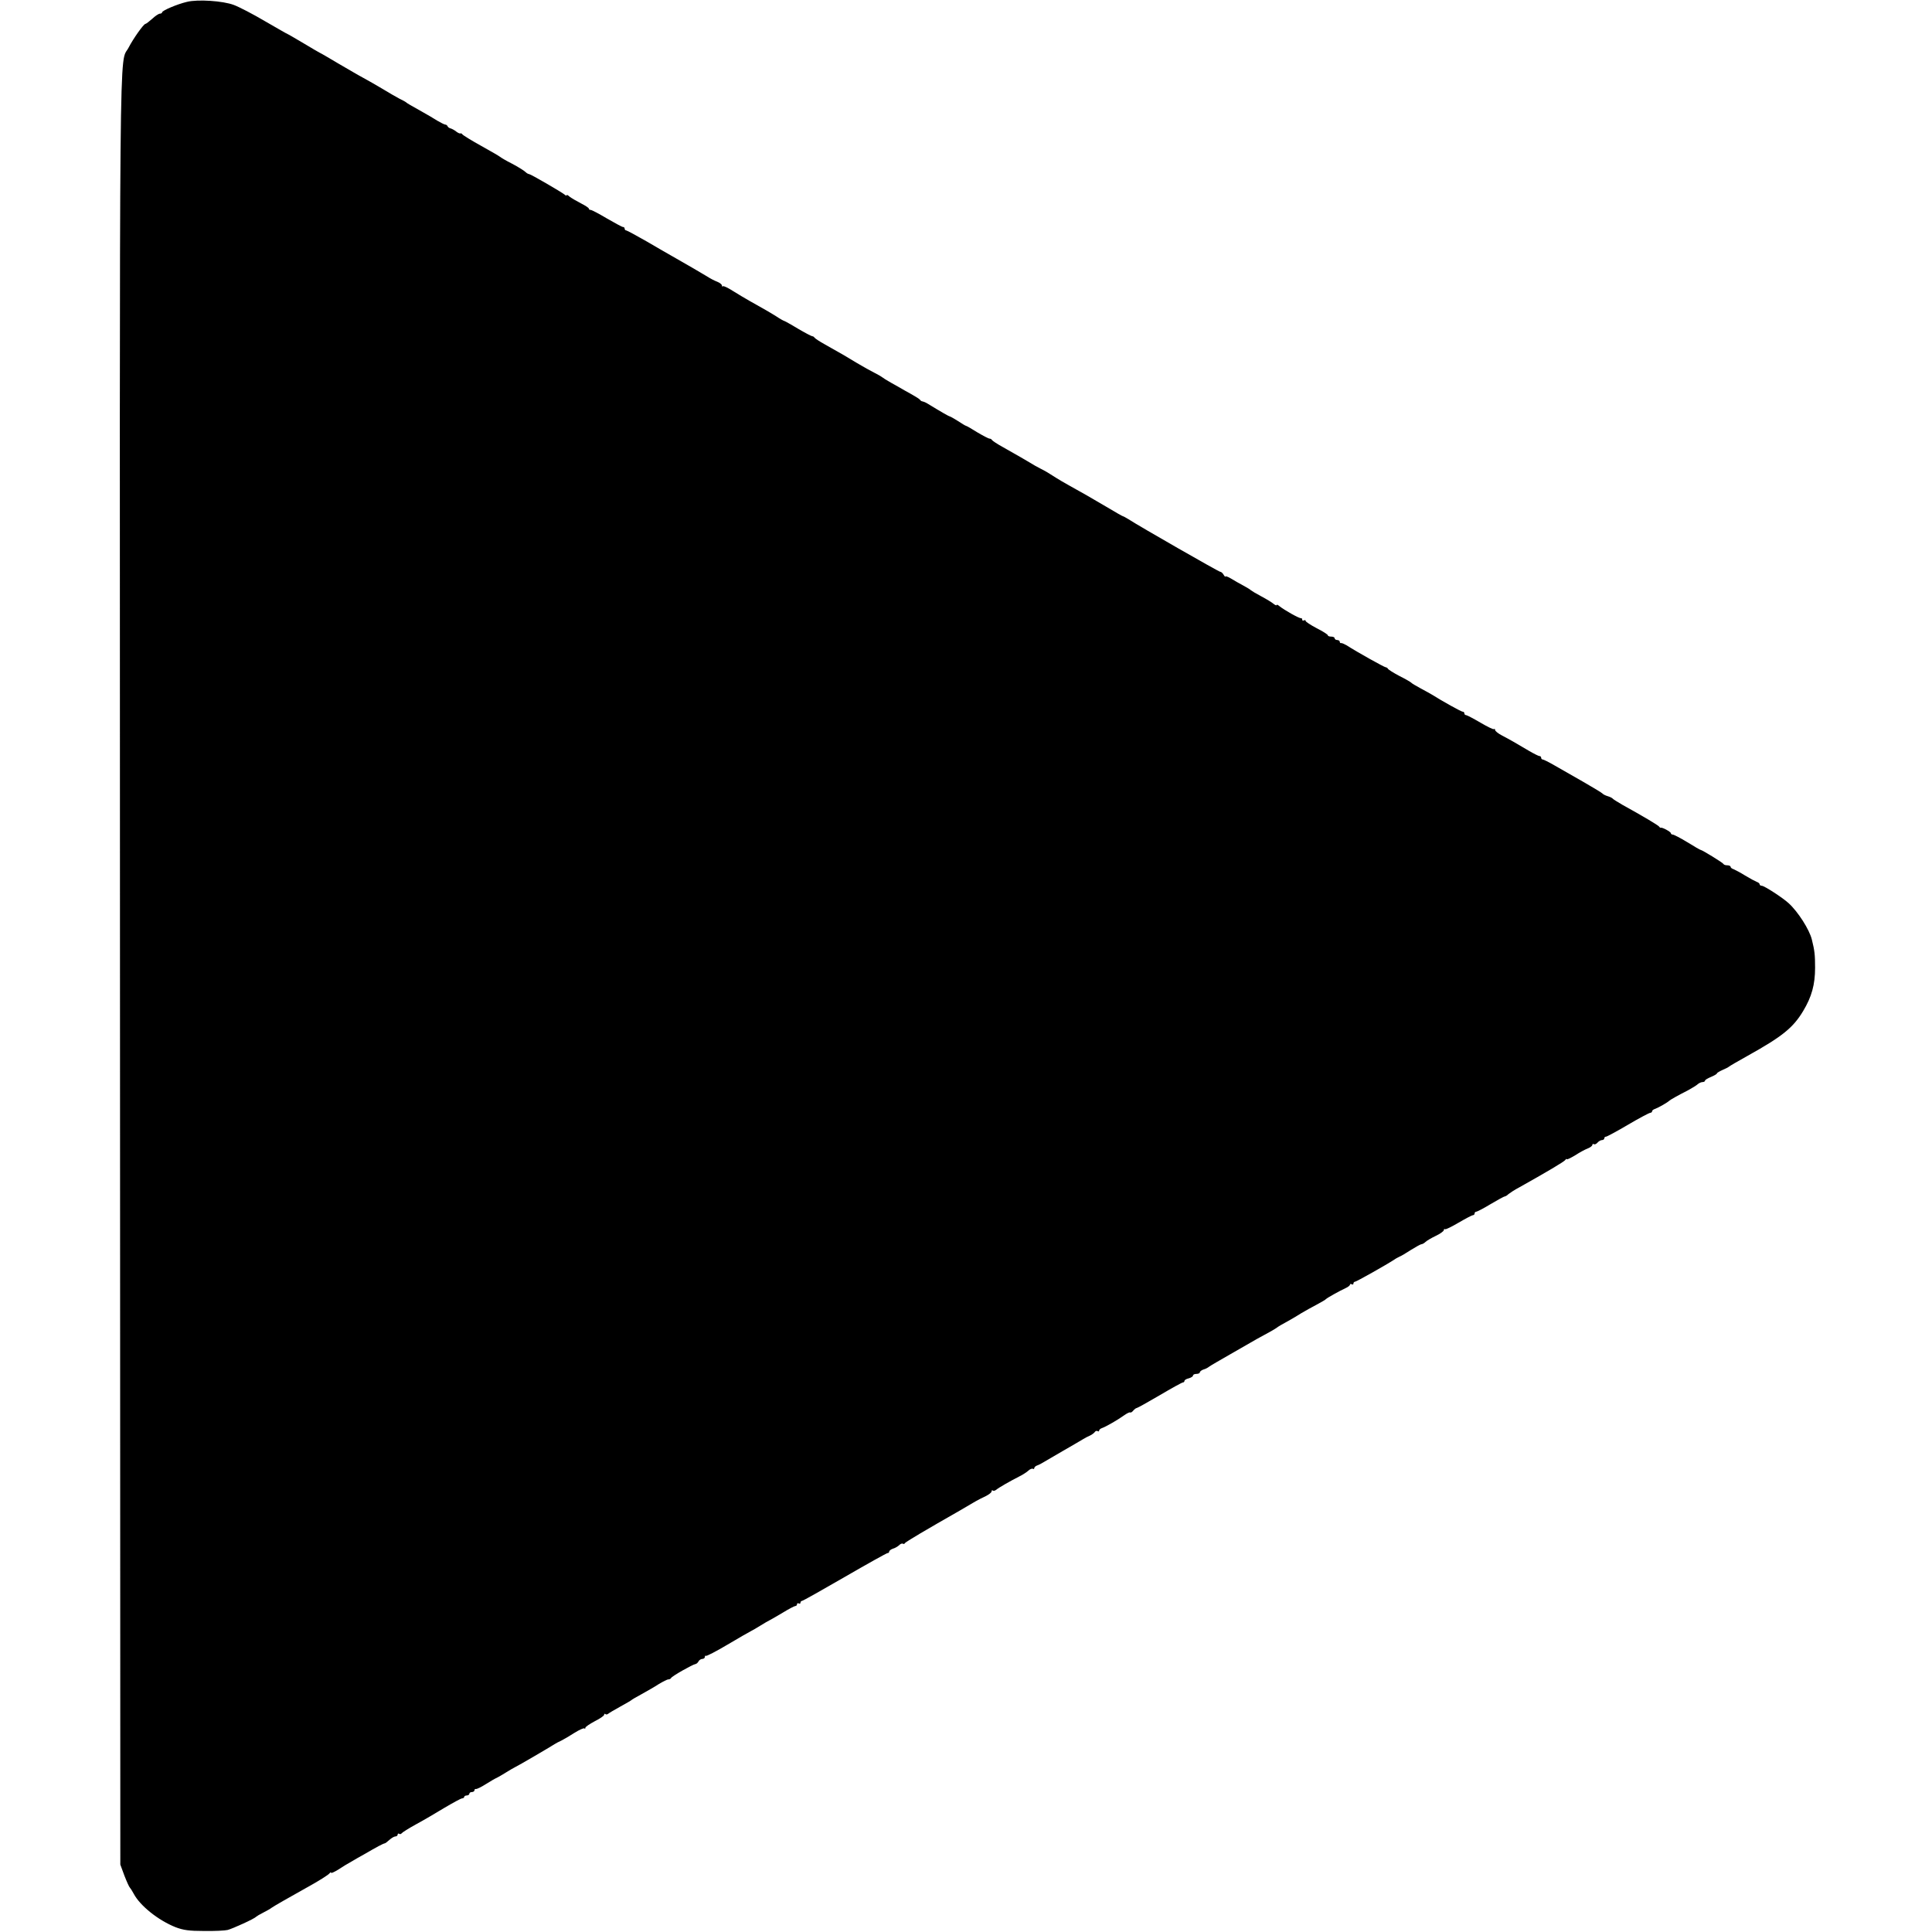
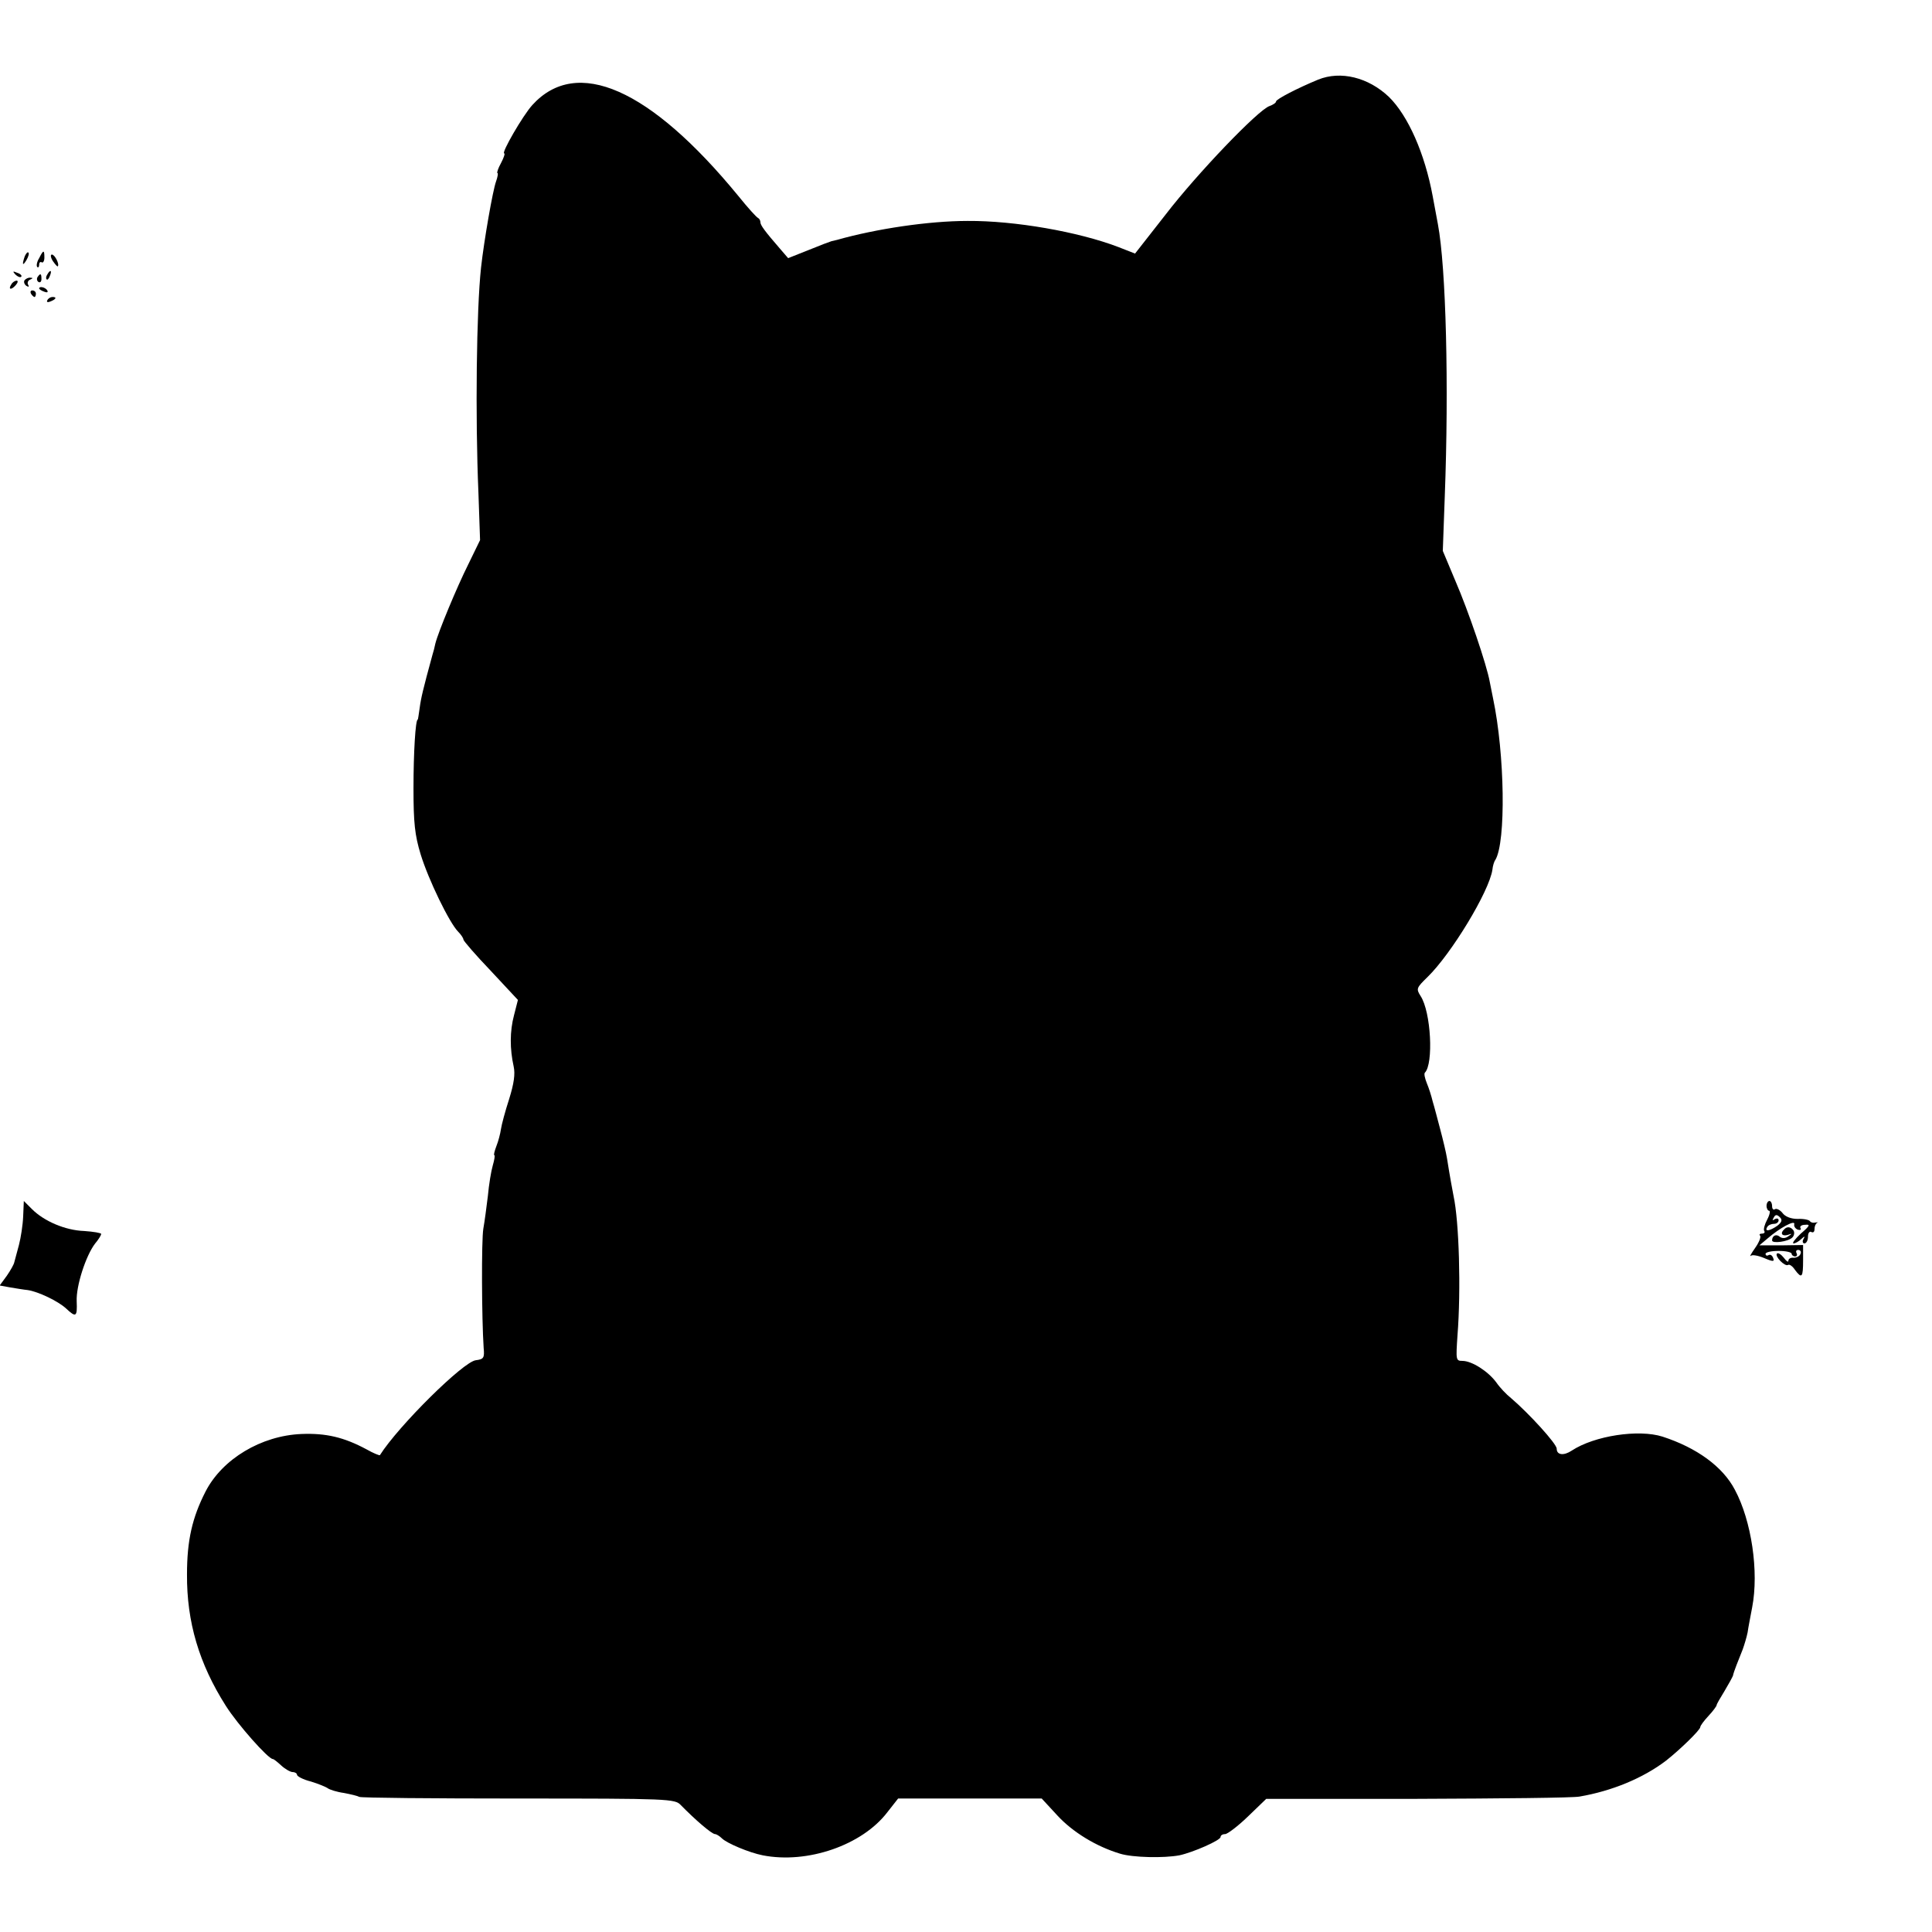
- <svg xmlns="http://www.w3.org/2000/svg" version="1.0" width="1132pt" height="1132pt" viewBox="0 0 1132 1132" preserveAspectRatio="xMidYMid meet">
-   <g transform="translate(0,1132) scale(0.1,-0.1)" fill="#000000" stroke="none">
-     <path d="M1095 11309 c-56 -13 -145 -51 -145 -61 0 -4 -6 -8 -13 -8 -7 0 -27 -13 -45 -30 -18 -16 -36 -30 -40 -30 -11 -1 -71 -86 -98 -138 -57 -112 -53 298 -51 -5402 l2 -5245 24 -65 c14 -36 28 -67 32 -70 3 -3 13 -18 22 -35 37 -71 145 -157 246 -197 45 -17 78 -22 166 -22 61 -1 123 2 139 6 30 8 158 66 166 77 3 3 23 15 45 26 22 11 42 23 45 26 5 5 108 64 198 114 80 44 137 80 144 90 4 5 8 7 8 2 0 -4 18 4 41 18 22 15 57 36 77 47 20 12 55 32 77 44 72 42 110 62 118 63 4 0 17 10 29 21 12 11 28 20 35 20 7 0 13 5 13 11 0 5 4 8 9 4 5 -3 12 -1 15 4 4 5 40 28 82 51 41 22 116 66 167 97 51 30 98 56 105 56 6 0 12 4 12 9 0 4 7 8 15 8 8 0 15 5 15 10 0 6 7 10 15 10 8 0 15 5 15 10 0 6 4 9 8 8 5 -2 31 11 58 28 27 17 56 34 64 37 8 4 33 18 55 32 22 14 47 28 55 32 14 6 199 114 230 134 8 5 26 15 40 21 14 7 48 27 76 45 29 18 54 29 58 26 3 -4 6 -2 6 4 0 5 25 22 55 38 30 15 55 32 55 38 0 6 3 7 7 4 3 -4 11 -3 17 2 6 5 38 24 71 42 33 18 62 35 65 38 3 3 30 19 60 35 30 17 75 42 99 58 25 15 50 28 57 28 7 0 14 4 16 8 3 10 127 80 143 82 6 1 14 8 18 16 4 8 15 14 22 14 8 0 15 5 15 12 0 6 3 9 6 6 3 -3 60 26 127 66 67 40 129 75 137 79 8 4 33 18 55 32 22 14 47 28 55 32 8 4 43 24 78 45 34 21 67 38 72 38 6 0 10 5 10 11 0 5 5 7 10 4 6 -3 10 -1 10 4 0 6 4 11 9 11 5 0 117 63 250 140 133 77 246 140 251 140 6 0 10 4 10 9 0 5 10 13 22 17 12 3 28 13 36 20 7 8 17 12 22 9 5 -3 10 -1 12 3 2 7 132 83 323 192 17 10 50 29 75 44 25 15 60 33 78 41 17 9 32 20 32 27 0 6 3 8 7 5 3 -4 12 -2 20 4 15 13 82 51 133 77 19 9 44 25 54 34 10 10 23 15 28 12 4 -3 8 -1 8 4 0 5 8 13 18 16 9 3 26 12 37 19 11 6 63 37 115 67 52 30 104 60 115 67 11 7 30 17 42 22 11 5 24 15 28 21 3 5 11 8 16 5 5 -4 9 -2 9 3 0 5 8 12 18 15 22 8 89 46 128 74 17 12 33 20 36 17 3 -2 11 2 18 11 7 8 16 15 20 15 4 0 65 34 135 75 69 41 131 75 136 75 5 0 9 4 9 9 0 5 11 12 25 15 14 4 25 11 25 16 0 6 9 10 20 10 11 0 20 4 20 9 0 5 10 13 22 17 12 3 26 11 32 16 6 5 63 38 126 74 63 36 133 76 155 89 22 12 56 31 75 41 19 11 37 21 40 24 5 5 34 22 80 47 14 8 43 25 65 39 22 13 63 36 90 50 28 15 52 29 55 33 5 6 78 47 117 65 13 6 23 15 23 19 0 5 5 5 10 2 6 -3 10 -1 10 4 0 6 4 11 9 11 8 0 182 98 231 130 8 6 22 13 30 17 8 3 39 21 68 40 29 18 56 33 61 33 5 0 16 6 23 13 7 7 34 23 61 36 26 12 47 28 47 34 0 5 3 8 6 5 3 -4 39 14 80 38 41 24 79 44 84 44 6 0 10 5 10 10 0 6 4 10 9 10 5 0 44 20 85 45 42 25 79 45 83 45 4 0 14 6 22 14 9 7 36 25 61 38 159 89 266 152 272 162 4 6 8 8 8 4 0 -4 21 6 48 22 26 17 59 35 75 41 15 6 27 15 27 21 0 5 4 7 9 4 5 -3 14 1 21 9 7 8 19 15 26 15 8 0 14 5 14 10 0 6 4 10 10 10 5 0 63 31 129 70 66 39 125 70 131 70 5 0 10 4 10 9 0 5 8 11 18 14 17 6 72 37 82 47 6 6 50 31 111 62 24 13 50 29 57 36 7 6 20 12 28 12 8 0 14 4 14 8 0 5 16 14 35 22 19 8 35 17 35 21 0 3 15 12 33 20 17 7 34 16 37 19 3 3 52 32 110 64 203 113 266 164 325 262 50 83 70 155 70 254 0 77 -3 101 -19 165 -14 58 -81 163 -136 213 -36 33 -143 102 -157 102 -7 0 -13 4 -13 9 0 5 -8 11 -17 14 -10 4 -40 20 -68 37 -27 17 -58 33 -67 37 -10 3 -18 9 -18 14 0 5 -9 9 -19 9 -11 0 -21 3 -23 8 -3 7 -125 82 -133 82 -3 0 -38 20 -78 45 -41 25 -80 45 -86 45 -6 0 -11 4 -11 8 0 8 -51 36 -59 32 -2 -1 -7 2 -10 7 -6 8 -91 59 -216 128 -27 16 -52 31 -55 35 -3 4 -16 11 -30 15 -14 4 -27 11 -30 15 -3 4 -54 35 -115 70 -60 34 -136 78 -168 96 -33 19 -63 34 -68 34 -5 0 -9 5 -9 10 0 6 -4 10 -10 10 -5 0 -33 14 -62 31 -72 43 -116 68 -160 91 -21 11 -38 25 -38 31 0 6 -3 8 -6 5 -3 -4 -39 14 -80 38 -41 24 -79 44 -84 44 -6 0 -10 5 -10 10 0 6 -4 10 -10 10 -8 0 -120 62 -180 100 -8 5 -37 21 -65 36 -27 15 -52 29 -55 33 -3 4 -34 22 -70 40 -36 19 -66 38 -68 43 -2 4 -8 8 -12 8 -8 0 -168 89 -230 129 -14 8 -28 14 -32 13 -5 -1 -8 2 -8 8 0 5 -7 10 -15 10 -8 0 -15 5 -15 10 0 6 -9 10 -20 10 -11 0 -20 3 -20 8 0 4 -29 23 -65 41 -36 19 -65 38 -65 43 0 5 -4 6 -10 3 -6 -3 -10 -1 -10 4 0 6 -3 10 -7 9 -9 -3 -99 48 -126 70 -9 8 -17 11 -17 7 0 -4 -8 -1 -18 7 -9 8 -42 28 -72 44 -30 16 -57 32 -60 35 -3 4 -23 16 -45 28 -22 12 -55 30 -72 41 -18 11 -33 16 -33 12 0 -4 -5 1 -11 11 -5 9 -14 17 -20 17 -8 0 -468 263 -539 309 -14 8 -27 16 -30 16 -3 0 -48 26 -100 57 -95 56 -135 79 -220 126 -25 14 -56 32 -70 41 -48 31 -65 41 -95 56 -16 8 -43 23 -60 34 -32 19 -61 36 -160 92 -33 18 -61 37 -63 41 -2 4 -8 8 -14 8 -6 0 -38 17 -72 37 -33 21 -63 38 -66 38 -3 0 -24 13 -47 28 -24 15 -45 27 -48 27 -4 0 -50 26 -130 75 -11 7 -24 12 -29 13 -5 0 -12 4 -15 9 -3 4 -17 14 -30 21 -13 8 -40 23 -60 34 -20 12 -56 32 -81 46 -25 14 -47 28 -50 31 -3 3 -23 15 -45 26 -22 11 -69 37 -104 58 -64 39 -74 45 -186 108 -33 18 -61 37 -63 41 -2 4 -8 8 -13 8 -4 0 -43 20 -85 45 -41 25 -78 45 -80 45 -2 0 -23 11 -45 26 -40 25 -70 42 -159 92 -25 14 -68 40 -97 58 -28 18 -54 30 -57 27 -3 -4 -6 -2 -6 4 0 6 -12 16 -27 22 -16 6 -41 19 -58 30 -29 18 -117 69 -203 118 -23 13 -93 53 -154 89 -61 35 -115 64 -119 64 -5 0 -9 5 -9 10 0 6 -4 10 -10 10 -5 0 -47 23 -94 50 -47 28 -89 50 -95 50 -6 0 -11 3 -11 8 0 4 -21 18 -47 31 -27 14 -56 31 -66 39 -9 9 -17 12 -17 8 0 -4 -6 -2 -12 4 -20 16 -199 120 -208 120 -5 0 -15 6 -22 13 -7 7 -42 29 -78 48 -36 18 -67 37 -70 40 -3 3 -52 32 -110 64 -58 32 -108 63 -111 68 -3 5 -9 7 -12 5 -4 -1 -15 4 -25 12 -10 8 -25 16 -33 18 -8 2 -15 8 -17 13 -2 5 -8 9 -13 9 -5 0 -26 11 -47 23 -20 13 -58 35 -83 49 -80 45 -94 53 -99 58 -3 3 -21 13 -40 22 -19 10 -64 36 -100 58 -36 21 -85 50 -110 63 -25 13 -91 52 -148 85 -57 34 -105 62 -107 62 -1 0 -44 25 -94 55 -51 30 -93 55 -95 55 -2 0 -61 34 -132 75 -71 42 -154 85 -184 96 -63 24 -212 34 -275 18z" />
+ <svg xmlns="http://www.w3.org/2000/svg" version="1.0" width="592pt" height="592pt" viewBox="0 0 592 592" preserveAspectRatio="xMidYMid meet">
+   <g transform="translate(0,592) scale(0.1,-0.1)" fill="#000000" stroke="none">
+     <path d="M4039 5676 c-63 -26 -129 -60 -129 -67 0 -4 -9 -10 -20 -14 -34 -11 -221 -206 -318 -332 l-94 -120 -51 20 c-123 47 -318 81 -462 80 -119 0 -280 -24 -400 -58 -5 -1 -13 -3 -17 -4 -4 -1 -36 -13 -70 -27 l-63 -25 -25 29 c-46 53 -60 72 -60 81 0 5 -3 11 -7 13 -5 2 -32 32 -61 68 -270 329 -495 428 -631 278 -29 -32 -96 -148 -86 -148 3 0 -1 -13 -10 -30 -9 -16 -13 -30 -11 -30 3 0 1 -12 -4 -26 -10 -27 -37 -182 -46 -264 -14 -129 -18 -455 -8 -690 l5 -145 -36 -74 c-35 -70 -92 -207 -101 -243 -2 -10 -6 -26 -9 -35 -29 -106 -35 -132 -39 -162 -3 -20 -5 -36 -6 -36 -7 0 -13 -103 -13 -210 0 -106 4 -144 22 -203 24 -78 88 -210 115 -237 9 -9 16 -20 16 -24 0 -4 38 -48 84 -96 l83 -89 -12 -47 c-13 -49 -13 -103 -1 -157 5 -23 1 -52 -14 -100 -12 -37 -23 -78 -25 -92 -2 -14 -8 -37 -14 -52 -6 -16 -9 -28 -6 -28 2 0 0 -14 -5 -31 -5 -17 -12 -59 -15 -93 -4 -33 -10 -79 -14 -101 -6 -36 -5 -275 1 -365 3 -31 0 -35 -24 -38 -38 -4 -237 -201 -294 -291 -2 -1 -20 6 -41 18 -69 37 -124 50 -199 47 -124 -5 -243 -77 -294 -176 -41 -80 -57 -150 -57 -254 -1 -146 37 -274 119 -403 36 -57 130 -163 144 -163 3 0 14 -9 26 -20 12 -11 28 -20 35 -20 7 0 13 -4 13 -8 0 -5 19 -15 43 -21 23 -7 47 -17 52 -21 6 -4 27 -11 49 -14 21 -4 42 -9 47 -12 5 -3 224 -5 488 -5 462 0 479 -1 497 -20 44 -45 95 -89 105 -89 4 0 14 -6 21 -13 15 -15 84 -44 125 -52 137 -27 305 31 382 132 l33 42 220 0 220 0 48 -52 c47 -51 119 -95 192 -117 39 -12 134 -14 182 -5 42 9 126 46 126 56 0 5 6 9 14 9 7 0 39 24 70 54 l56 54 462 0 c255 1 479 3 498 7 99 17 194 56 265 110 42 33 105 94 105 103 0 4 11 19 25 34 14 15 25 30 25 33 0 3 11 22 24 43 12 20 24 42 26 47 1 6 6 20 11 33 5 12 13 33 19 48 5 14 12 37 15 52 2 15 9 50 14 77 21 109 -2 265 -53 360 -37 71 -117 129 -222 163 -73 23 -208 3 -278 -43 -24 -16 -46 -14 -46 6 0 15 -85 108 -140 155 -14 11 -34 32 -45 48 -25 34 -75 66 -104 66 -20 0 -20 3 -15 78 11 139 5 349 -12 427 -4 21 -11 58 -20 115 -3 19 -13 60 -21 90 -8 30 -18 69 -23 85 -4 17 -12 42 -18 56 -6 15 -9 29 -6 32 27 27 19 186 -13 235 -14 22 -13 25 21 58 73 71 189 262 199 329 1 11 5 25 9 30 33 55 29 324 -7 495 -3 14 -7 36 -10 50 -9 52 -66 219 -105 309 l-39 93 6 166 c13 339 4 702 -21 835 -3 15 -10 54 -16 86 -24 130 -75 246 -134 304 -63 60 -148 81 -217 53z" />
+     <path d="M76 5135 c-9 -26 -7 -32 5 -12 6 10 9 21 6 23 -2 3 -7 -2 -11 -11z" />
+     <path d="M120 5129 c-7 -11 -9 -23 -6 -27 3 -3 6 0 6 7 0 7 4 10 8 7 4 -2 8 4 8 15 0 24 -3 24 -16 -2z" />
+     <path d="M162 5120 c7 -10 14 -18 15 -16 6 6 -9 36 -18 36 -5 0 -4 -9 3 -20z" />
+     <path d="M47 5079 c7 -7 15 -10 18 -7 3 3 -2 9 -12 12 -14 6 -15 5 -6 -5z" />
+     <path d="M145 5079 c-4 -6 -5 -12 -2 -15 2 -3 7 2 10 11 7 17 1 20 -8 4z" />
+     <path d="M115 5071 c-3 -5 -2 -12 3 -15 5 -3 9 1 9 9 0 17 -3 19 -12 6z" />
+     <path d="M75 5061 c-3 -5 0 -13 6 -17 7 -4 9 -3 5 4 -3 5 0 13 6 15 9 4 10 6 1 6 -6 1 -14 -3 -18 -8z" />
+     <path d="M35 5049 c-11 -16 -1 -19 13 -3 7 8 8 14 3 14 -5 0 -13 -5 -16 -11z" />
+     <path d="M120 5036 c0 -2 7 -7 16 -10 8 -3 12 -2 9 4 -6 10 -25 14 -25 6z" />
+     <path d="M95 5020 c3 -5 8 -10 11 -10 2 0 4 5 4 10 0 6 -5 10 -11 10 -5 0 -7 -4 -4 -10z" />
+     <path d="M145 5000 c-3 -6 1 -7 9 -4 18 7 21 14 7 14 -6 0 -13 -4 -16 -10z" />
+     <path d="M71 2193 c-1 -26 -7 -65 -13 -88 -6 -22 -12 -45 -14 -52 -1 -7 -12 -26 -23 -42 l-22 -30 33 -6 c18 -3 42 -7 53 -8 33 -5 93 -34 117 -56 31 -29 35 -27 33 22 -2 47 28 139 56 176 11 13 19 26 19 30 0 3 -23 7 -52 9 -58 2 -123 30 -160 67 l-25 25 -2 -47z" />
+     <path d="M5413 2225 c0 -8 4 -15 8 -15 4 0 2 -12 -6 -27 -8 -15 -12 -30 -9 -35 3 -4 0 -8 -7 -8 -7 0 -9 -3 -6 -6 4 -4 -3 -21 -15 -38 -12 -17 -18 -28 -13 -24 4 4 22 1 41 -7 28 -12 32 -11 27 1 -3 8 -9 11 -14 8 -5 -3 -9 -1 -9 4 0 5 18 9 40 9 22 0 40 -4 40 -9 0 -4 5 -8 11 -8 5 0 7 5 4 10 -3 6 -1 10 5 10 7 0 10 -6 7 -12 -2 -7 -12 -12 -21 -12 -9 1 -16 -3 -16 -9 0 -6 -6 -2 -14 9 -8 10 -17 16 -21 13 -8 -8 24 -41 34 -35 4 3 14 -4 21 -15 21 -28 25 -24 25 29 l0 47 -67 -1 -67 0 25 21 c38 33 85 58 82 44 -2 -6 3 -14 11 -17 8 -2 11 0 8 5 -3 5 3 10 14 10 17 2 15 -3 -13 -27 -18 -17 -28 -30 -22 -30 5 0 16 6 23 13 11 10 13 10 7 0 -4 -7 -2 -13 3 -13 6 0 11 9 11 21 0 11 5 17 10 14 6 -3 10 0 10 9 0 8 3 16 8 19 4 2 2 2 -5 1 -7 -2 -14 0 -17 4 -2 4 -19 8 -38 7 -20 0 -38 7 -46 18 -7 9 -18 15 -23 12 -5 -4 -9 1 -9 9 0 9 -4 16 -8 16 -5 0 -9 -7 -9 -15z m33 -61 c-23 -16 -40 -19 -31 -4 3 6 13 10 21 10 8 0 14 5 14 11 0 5 -5 7 -12 3 -7 -5 -8 -3 -3 5 5 10 10 10 19 1 8 -8 6 -15 -8 -26z" />
+     <path d="M5467 2153 c-13 -12 -7 -22 11 -17 14 5 14 4 2 -4 -9 -7 -19 -7 -26 -2 -11 10 -24 4 -24 -11 0 -10 49 -4 62 9 6 6 7 15 4 21 -8 12 -20 14 -29 4z" />
  </g>
</svg>
